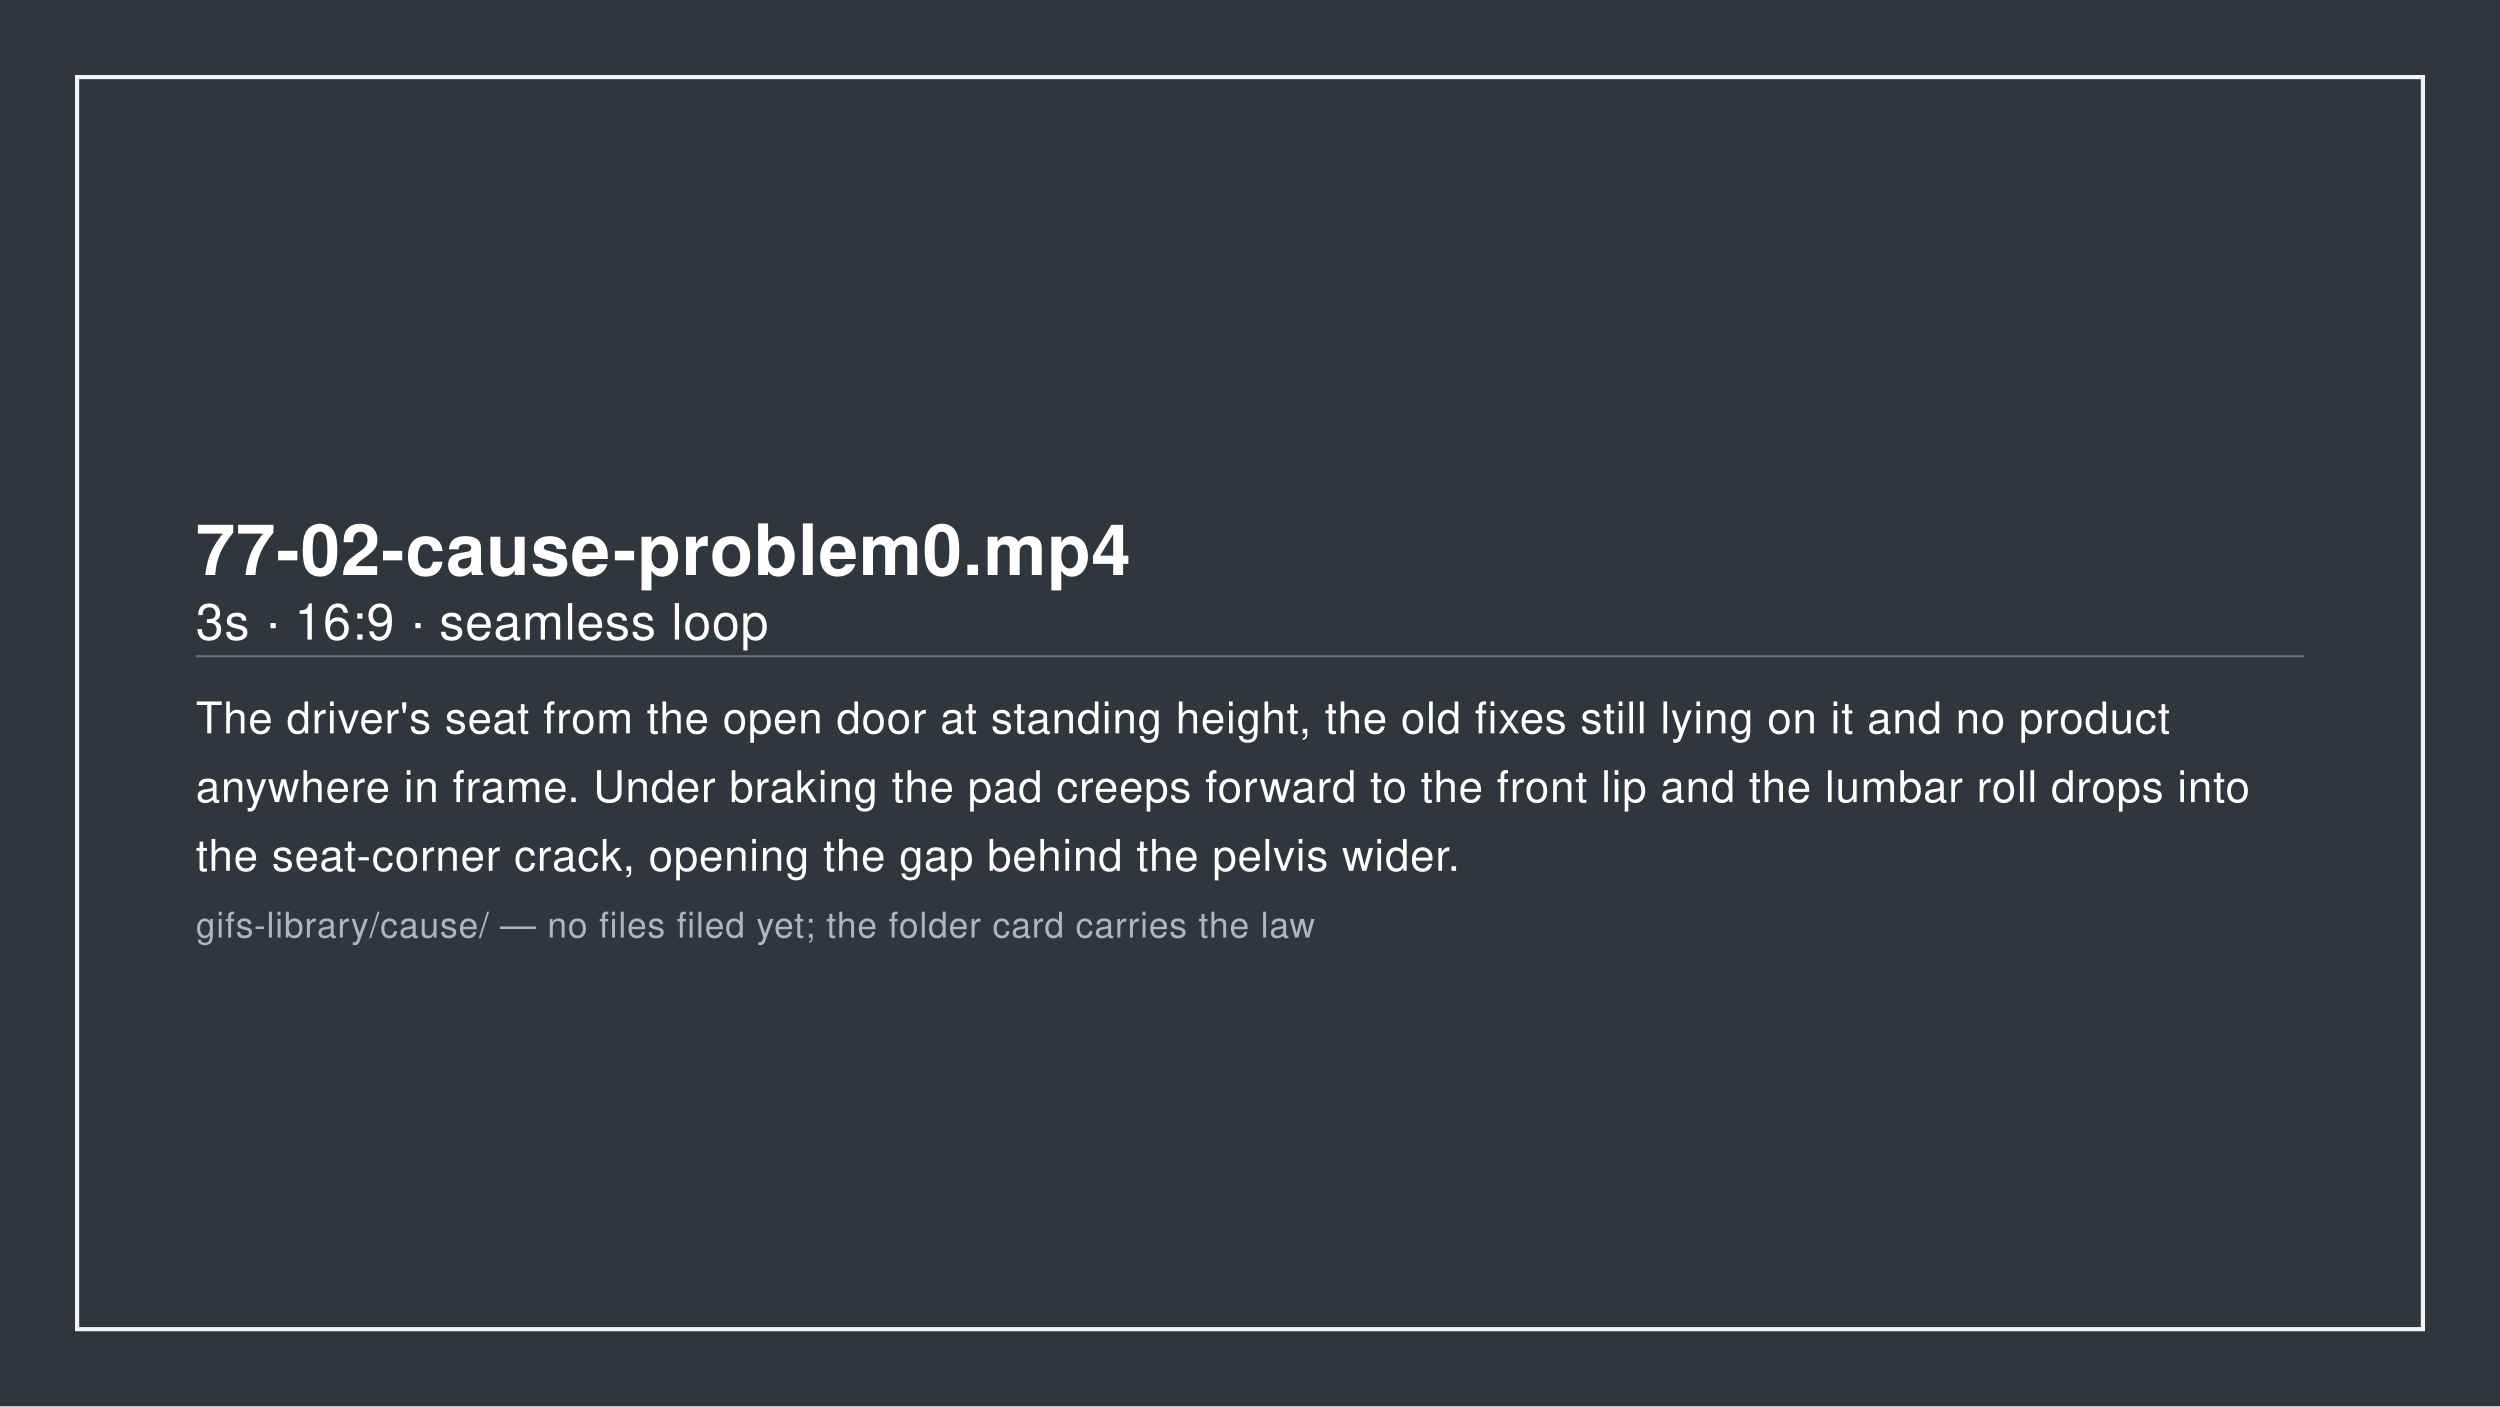
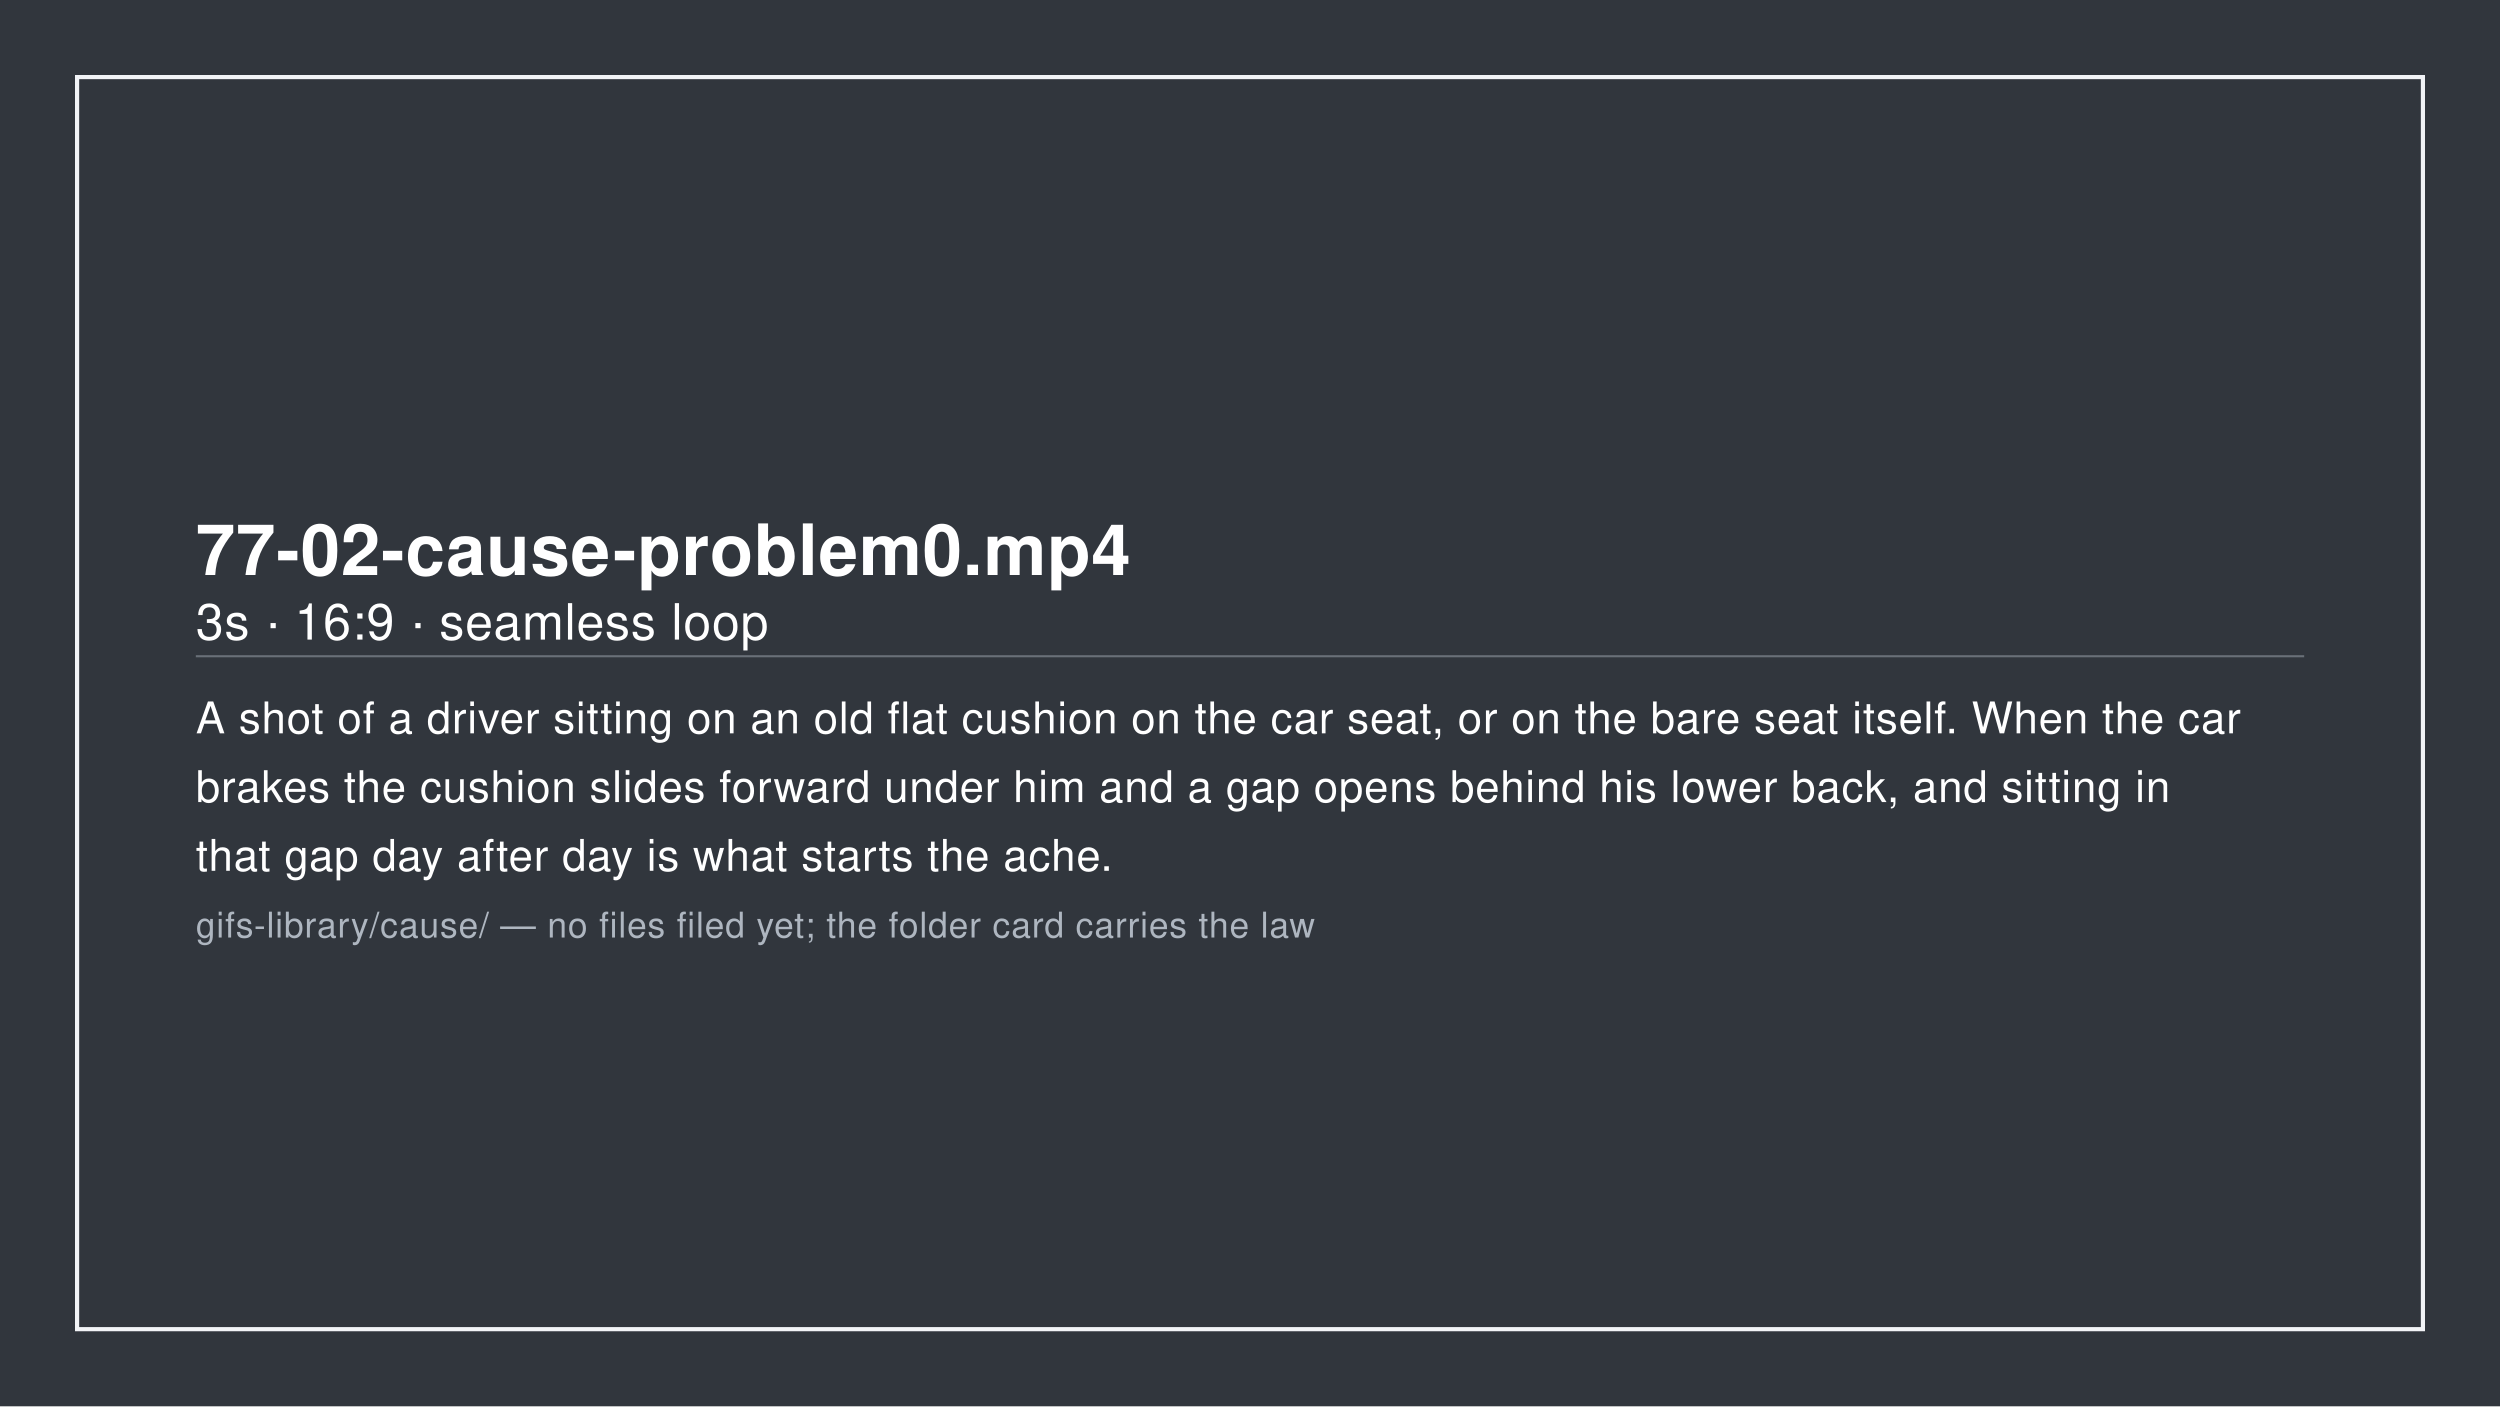
<svg xmlns="http://www.w3.org/2000/svg" width="1200" height="675" viewBox="0 0 1200 675">
  <rect width="1200" height="675" fill="#31363d" />
  <rect x="37" y="37" width="1126" height="601" fill="none" stroke="#f2f4f7" stroke-width="2" />
  <text x="94" y="276" fill="#ffffff" font-size="34" font-family="Helvetica, Arial, sans-serif" font-weight="700" letter-spacing="0.4">77-02-cause-problem0.mp4</text>
  <text x="94" y="307" fill="#ffffff" font-size="24" font-family="Helvetica, Arial, sans-serif" font-weight="400" letter-spacing="0.4">3s · 16:9 · seamless loop</text>
  <line x1="94" y1="315" x2="1106" y2="315" stroke="#aeb6c0" stroke-width="1" opacity="0.45" />
-   <text x="94" y="352" fill="#ffffff" font-size="21" font-family="Helvetica, Arial, sans-serif" font-weight="400" letter-spacing="0.4">The driver's seat from the open door at standing height, the old fixes still lying on it and no product</text>
-   <text x="94" y="385" fill="#ffffff" font-size="21" font-family="Helvetica, Arial, sans-serif" font-weight="400" letter-spacing="0.4">anywhere in frame. Under braking the pad creeps forward to the front lip and the lumbar roll drops into</text>
-   <text x="94" y="418" fill="#ffffff" font-size="21" font-family="Helvetica, Arial, sans-serif" font-weight="400" letter-spacing="0.4">the seat-corner crack, opening the gap behind the pelvis wider.</text>
+   <text x="94" y="352" fill="#ffffff" font-size="21" font-family="Helvetica, Arial, sans-serif" font-weight="400" letter-spacing="0.4">A shot of a driver sitting on an old flat cushion on the car seat, or on the bare seat itself. When the car</text>
+   <text x="94" y="385" fill="#ffffff" font-size="21" font-family="Helvetica, Arial, sans-serif" font-weight="400" letter-spacing="0.4">brakes the cushion slides forward under him and a gap opens behind his lower back, and sitting in</text>
+   <text x="94" y="418" fill="#ffffff" font-size="21" font-family="Helvetica, Arial, sans-serif" font-weight="400" letter-spacing="0.4">that gap day after day is what starts the ache.</text>
  <text x="94" y="450" fill="#aeb6c0" font-size="17" font-family="Helvetica, Arial, sans-serif" font-weight="400" letter-spacing="0.4">gifs-library/cause/ — no files filed yet; the folder card carries the law</text>
</svg>
